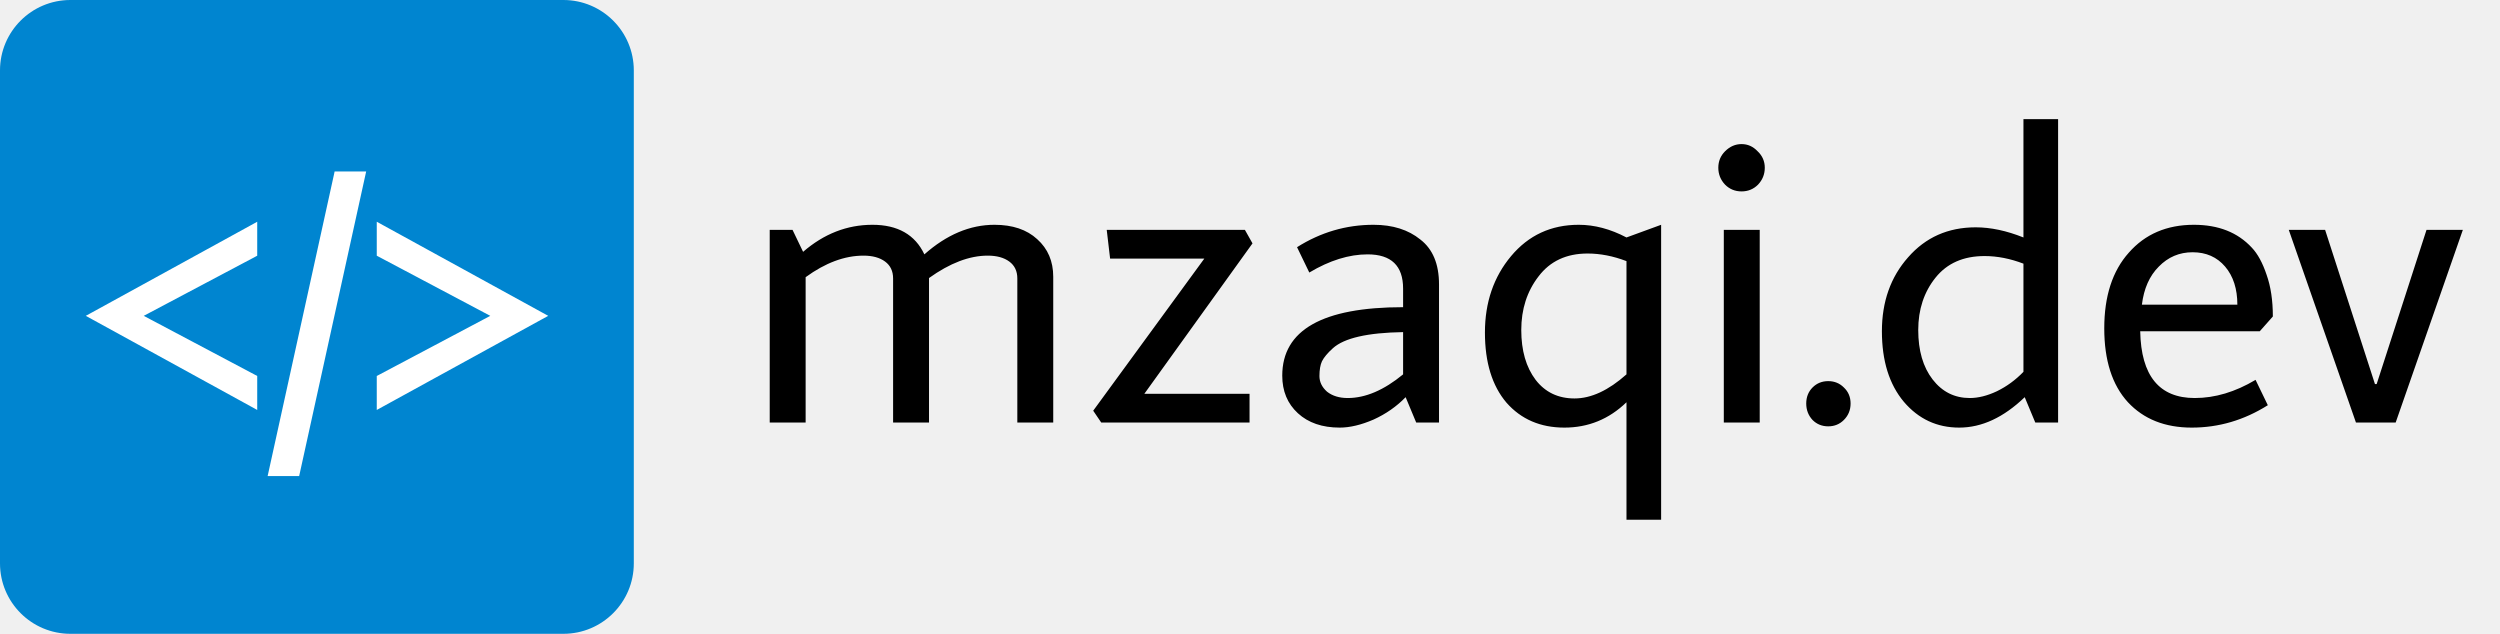
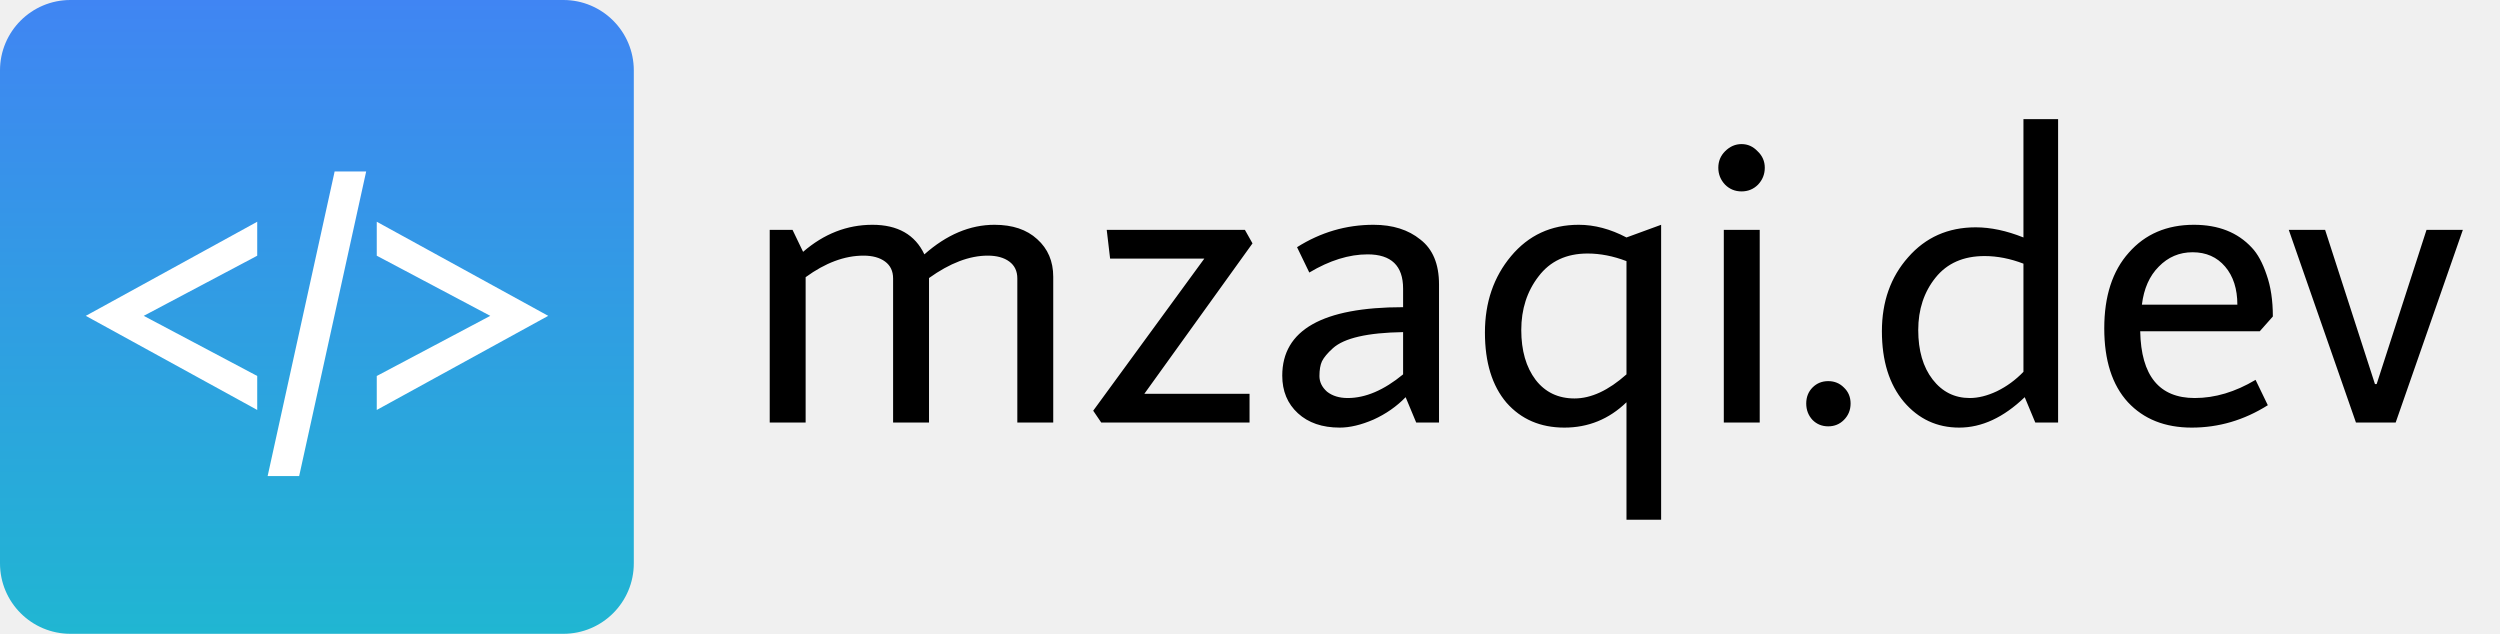
<svg xmlns="http://www.w3.org/2000/svg" width="71" height="18" viewBox="0 0 71 18" fill="none">
  <path d="M22.808 7.152C23.4 6.64 24.056 6.384 24.776 6.384C25.496 6.384 25.988 6.664 26.252 7.224C26.884 6.664 27.548 6.384 28.244 6.384C28.756 6.384 29.16 6.52 29.456 6.792C29.76 7.064 29.912 7.42 29.912 7.86V12H28.892V7.908C28.892 7.7 28.816 7.54 28.664 7.428C28.512 7.316 28.308 7.26 28.052 7.26C27.532 7.26 26.976 7.472 26.384 7.896V12H25.364V7.908C25.364 7.7 25.288 7.54 25.136 7.428C24.984 7.316 24.78 7.26 24.524 7.26C23.988 7.26 23.44 7.464 22.88 7.872V12H21.86V6.528H22.508L22.808 7.152ZM35.487 11.184V12H31.275L31.047 11.664L34.203 7.344H31.527L31.431 6.528H35.355L35.571 6.912L32.499 11.184H35.487ZM39.848 8.724V8.196C39.848 7.548 39.512 7.224 38.84 7.224C38.312 7.224 37.76 7.396 37.184 7.74L36.836 7.02C37.508 6.596 38.232 6.384 39.008 6.384C39.552 6.384 39.996 6.524 40.34 6.804C40.692 7.076 40.868 7.5 40.868 8.076V12H40.22L39.92 11.28C39.664 11.544 39.36 11.756 39.008 11.916C38.656 12.068 38.336 12.144 38.048 12.144C37.552 12.144 37.156 12.008 36.86 11.736C36.564 11.464 36.416 11.108 36.416 10.668C36.416 9.372 37.56 8.724 39.848 8.724ZM37.856 9.888C37.704 10.024 37.6 10.148 37.544 10.26C37.496 10.364 37.472 10.504 37.472 10.68C37.472 10.848 37.544 10.996 37.688 11.124C37.84 11.244 38.036 11.304 38.276 11.304C38.78 11.304 39.304 11.08 39.848 10.632V9.432C38.84 9.448 38.176 9.6 37.856 9.888ZM47.176 14.76H46.192V11.424C45.696 11.904 45.108 12.144 44.428 12.144C43.748 12.144 43.2 11.908 42.784 11.436C42.376 10.956 42.172 10.292 42.172 9.444C42.172 8.588 42.42 7.864 42.916 7.272C43.412 6.68 44.052 6.384 44.836 6.384C45.284 6.384 45.736 6.504 46.192 6.744L47.176 6.384V14.76ZM45.088 7.2C44.488 7.2 44.024 7.416 43.696 7.848C43.368 8.272 43.204 8.78 43.204 9.372C43.204 9.956 43.34 10.428 43.612 10.788C43.884 11.14 44.252 11.316 44.716 11.316C45.188 11.316 45.68 11.088 46.192 10.632V7.416C45.816 7.272 45.448 7.2 45.088 7.2ZM49.928 5.244C49.8 5.372 49.644 5.436 49.46 5.436C49.276 5.436 49.12 5.372 48.992 5.244C48.864 5.108 48.8 4.948 48.8 4.764C48.8 4.58 48.864 4.424 48.992 4.296C49.128 4.16 49.284 4.092 49.46 4.092C49.636 4.092 49.788 4.16 49.916 4.296C50.052 4.424 50.12 4.58 50.12 4.764C50.12 4.948 50.056 5.108 49.928 5.244ZM48.956 6.528H49.976V12H48.956V6.528ZM52.365 11.928C52.245 12.048 52.097 12.108 51.922 12.108C51.745 12.108 51.597 12.048 51.477 11.928C51.358 11.8 51.297 11.644 51.297 11.46C51.297 11.276 51.358 11.124 51.477 11.004C51.597 10.884 51.745 10.824 51.922 10.824C52.097 10.824 52.245 10.884 52.365 11.004C52.493 11.124 52.557 11.276 52.557 11.46C52.557 11.644 52.493 11.8 52.365 11.928ZM57.466 3.384H58.45V12H57.802L57.502 11.28C56.902 11.856 56.282 12.144 55.642 12.144C55.01 12.144 54.486 11.9 54.07 11.412C53.654 10.916 53.446 10.248 53.446 9.408C53.446 8.568 53.694 7.868 54.19 7.308C54.686 6.74 55.326 6.456 56.11 6.456C56.534 6.456 56.986 6.552 57.466 6.744V3.384ZM56.362 7.272C55.762 7.272 55.298 7.476 54.97 7.884C54.642 8.292 54.478 8.788 54.478 9.372C54.478 9.956 54.614 10.424 54.886 10.776C55.158 11.128 55.51 11.304 55.942 11.304C56.182 11.304 56.438 11.24 56.71 11.112C56.99 10.976 57.242 10.792 57.466 10.56V7.488C57.09 7.344 56.722 7.272 56.362 7.272ZM62.33 11.304C62.906 11.304 63.481 11.132 64.058 10.788L64.406 11.508C63.733 11.932 63.014 12.144 62.245 12.144C61.486 12.144 60.882 11.904 60.434 11.424C59.986 10.936 59.761 10.236 59.761 9.324C59.761 8.412 59.993 7.696 60.458 7.176C60.922 6.648 61.538 6.384 62.306 6.384C63.002 6.384 63.55 6.6 63.95 7.032C64.118 7.208 64.257 7.464 64.37 7.8C64.49 8.136 64.549 8.532 64.549 8.988L64.177 9.408H60.782C60.806 10.672 61.322 11.304 62.33 11.304ZM63.541 8.652C63.541 8.204 63.425 7.844 63.194 7.572C62.962 7.3 62.654 7.164 62.27 7.164C61.894 7.164 61.574 7.3 61.309 7.572C61.045 7.836 60.886 8.196 60.83 8.652H63.541ZM68.037 12H66.909L65.001 6.528H66.033L67.449 10.908H67.497L68.913 6.528H69.945L68.037 12Z" fill="black" />
-   <rect width="18" height="18" rx="2" fill="#0085D0" />
+   <rect width="18" height="18" rx="2" fill="url(#paint0_linear_204_965)" />
  <path d="M7.185 11.44L2.685 8.97L7.185 6.5V7.19L3.825 8.97L7.185 10.75V11.44ZM7.75 13.4L9.6 4.99H10.25L8.4 13.4H7.75ZM15.32 8.97L10.82 11.44V10.75L14.18 8.97L10.82 7.19V6.5L15.32 8.97Z" fill="white" />
  <path d="M7.185 11.44L7.128 11.545L7.305 11.643V11.44H7.185ZM2.685 8.97L2.628 8.865L2.436 8.97L2.628 9.075L2.685 8.97ZM7.185 6.5H7.305V6.297L7.128 6.395L7.185 6.5ZM7.185 7.19L7.242 7.296L7.305 7.262V7.19H7.185ZM3.825 8.97L3.769 8.864L3.569 8.97L3.769 9.076L3.825 8.97ZM7.185 10.75H7.305V10.678L7.242 10.644L7.185 10.75ZM7.243 11.335L2.743 8.865L2.628 9.075L7.128 11.545L7.243 11.335ZM2.743 9.075L7.243 6.605L7.128 6.395L2.628 8.865L2.743 9.075ZM7.065 6.5V7.19H7.305V6.5H7.065ZM7.129 7.084L3.769 8.864L3.882 9.076L7.242 7.296L7.129 7.084ZM3.769 9.076L7.129 10.856L7.242 10.644L3.882 8.864L3.769 9.076ZM7.065 10.75V11.44H7.305V10.75H7.065ZM7.75 13.4L7.633 13.374L7.601 13.52H7.75V13.4ZM9.6 4.99V4.87H9.503L9.483 4.964L9.6 4.99ZM10.25 4.99L10.367 5.016L10.399 4.87H10.25V4.99ZM8.4 13.4V13.52H8.496L8.517 13.426L8.4 13.4ZM7.867 13.426L9.717 5.016L9.483 4.964L7.633 13.374L7.867 13.426ZM9.6 5.11H10.25V4.87H9.6V5.11ZM10.133 4.964L8.283 13.374L8.517 13.426L10.367 5.016L10.133 4.964ZM8.4 13.28H7.75V13.52H8.4V13.28ZM15.32 8.97L15.378 9.075L15.57 8.97L15.378 8.865L15.32 8.97ZM10.82 11.44H10.7V11.643L10.878 11.545L10.82 11.44ZM10.82 10.75L10.764 10.644L10.7 10.678V10.75H10.82ZM14.18 8.97L14.236 9.076L14.437 8.97L14.236 8.864L14.18 8.97ZM10.82 7.19H10.7V7.262L10.764 7.296L10.82 7.19ZM10.82 6.5L10.878 6.395L10.7 6.297V6.5H10.82ZM15.262 8.865L10.762 11.335L10.878 11.545L15.378 9.075L15.262 8.865ZM10.94 11.44V10.75H10.7V11.44H10.94ZM10.876 10.856L14.236 9.076L14.124 8.864L10.764 10.644L10.876 10.856ZM14.236 8.864L10.876 7.084L10.764 7.296L14.124 9.076L14.236 8.864ZM10.94 7.19V6.5H10.7V7.19H10.94ZM10.762 6.605L15.262 9.075L15.378 8.865L10.878 6.395L10.762 6.605Z" fill="white" />
+   <defs>
+     <linearGradient id="paint0_linear_204_965" x1="9" y1="0" x2="9" y2="18" gradientUnits="userSpaceOnUse">
+       <stop stop-color="#4085F3" />
+       <stop offset="1" stop-color="#20B6D2" />
+     </linearGradient>
+   </defs>
</svg>
